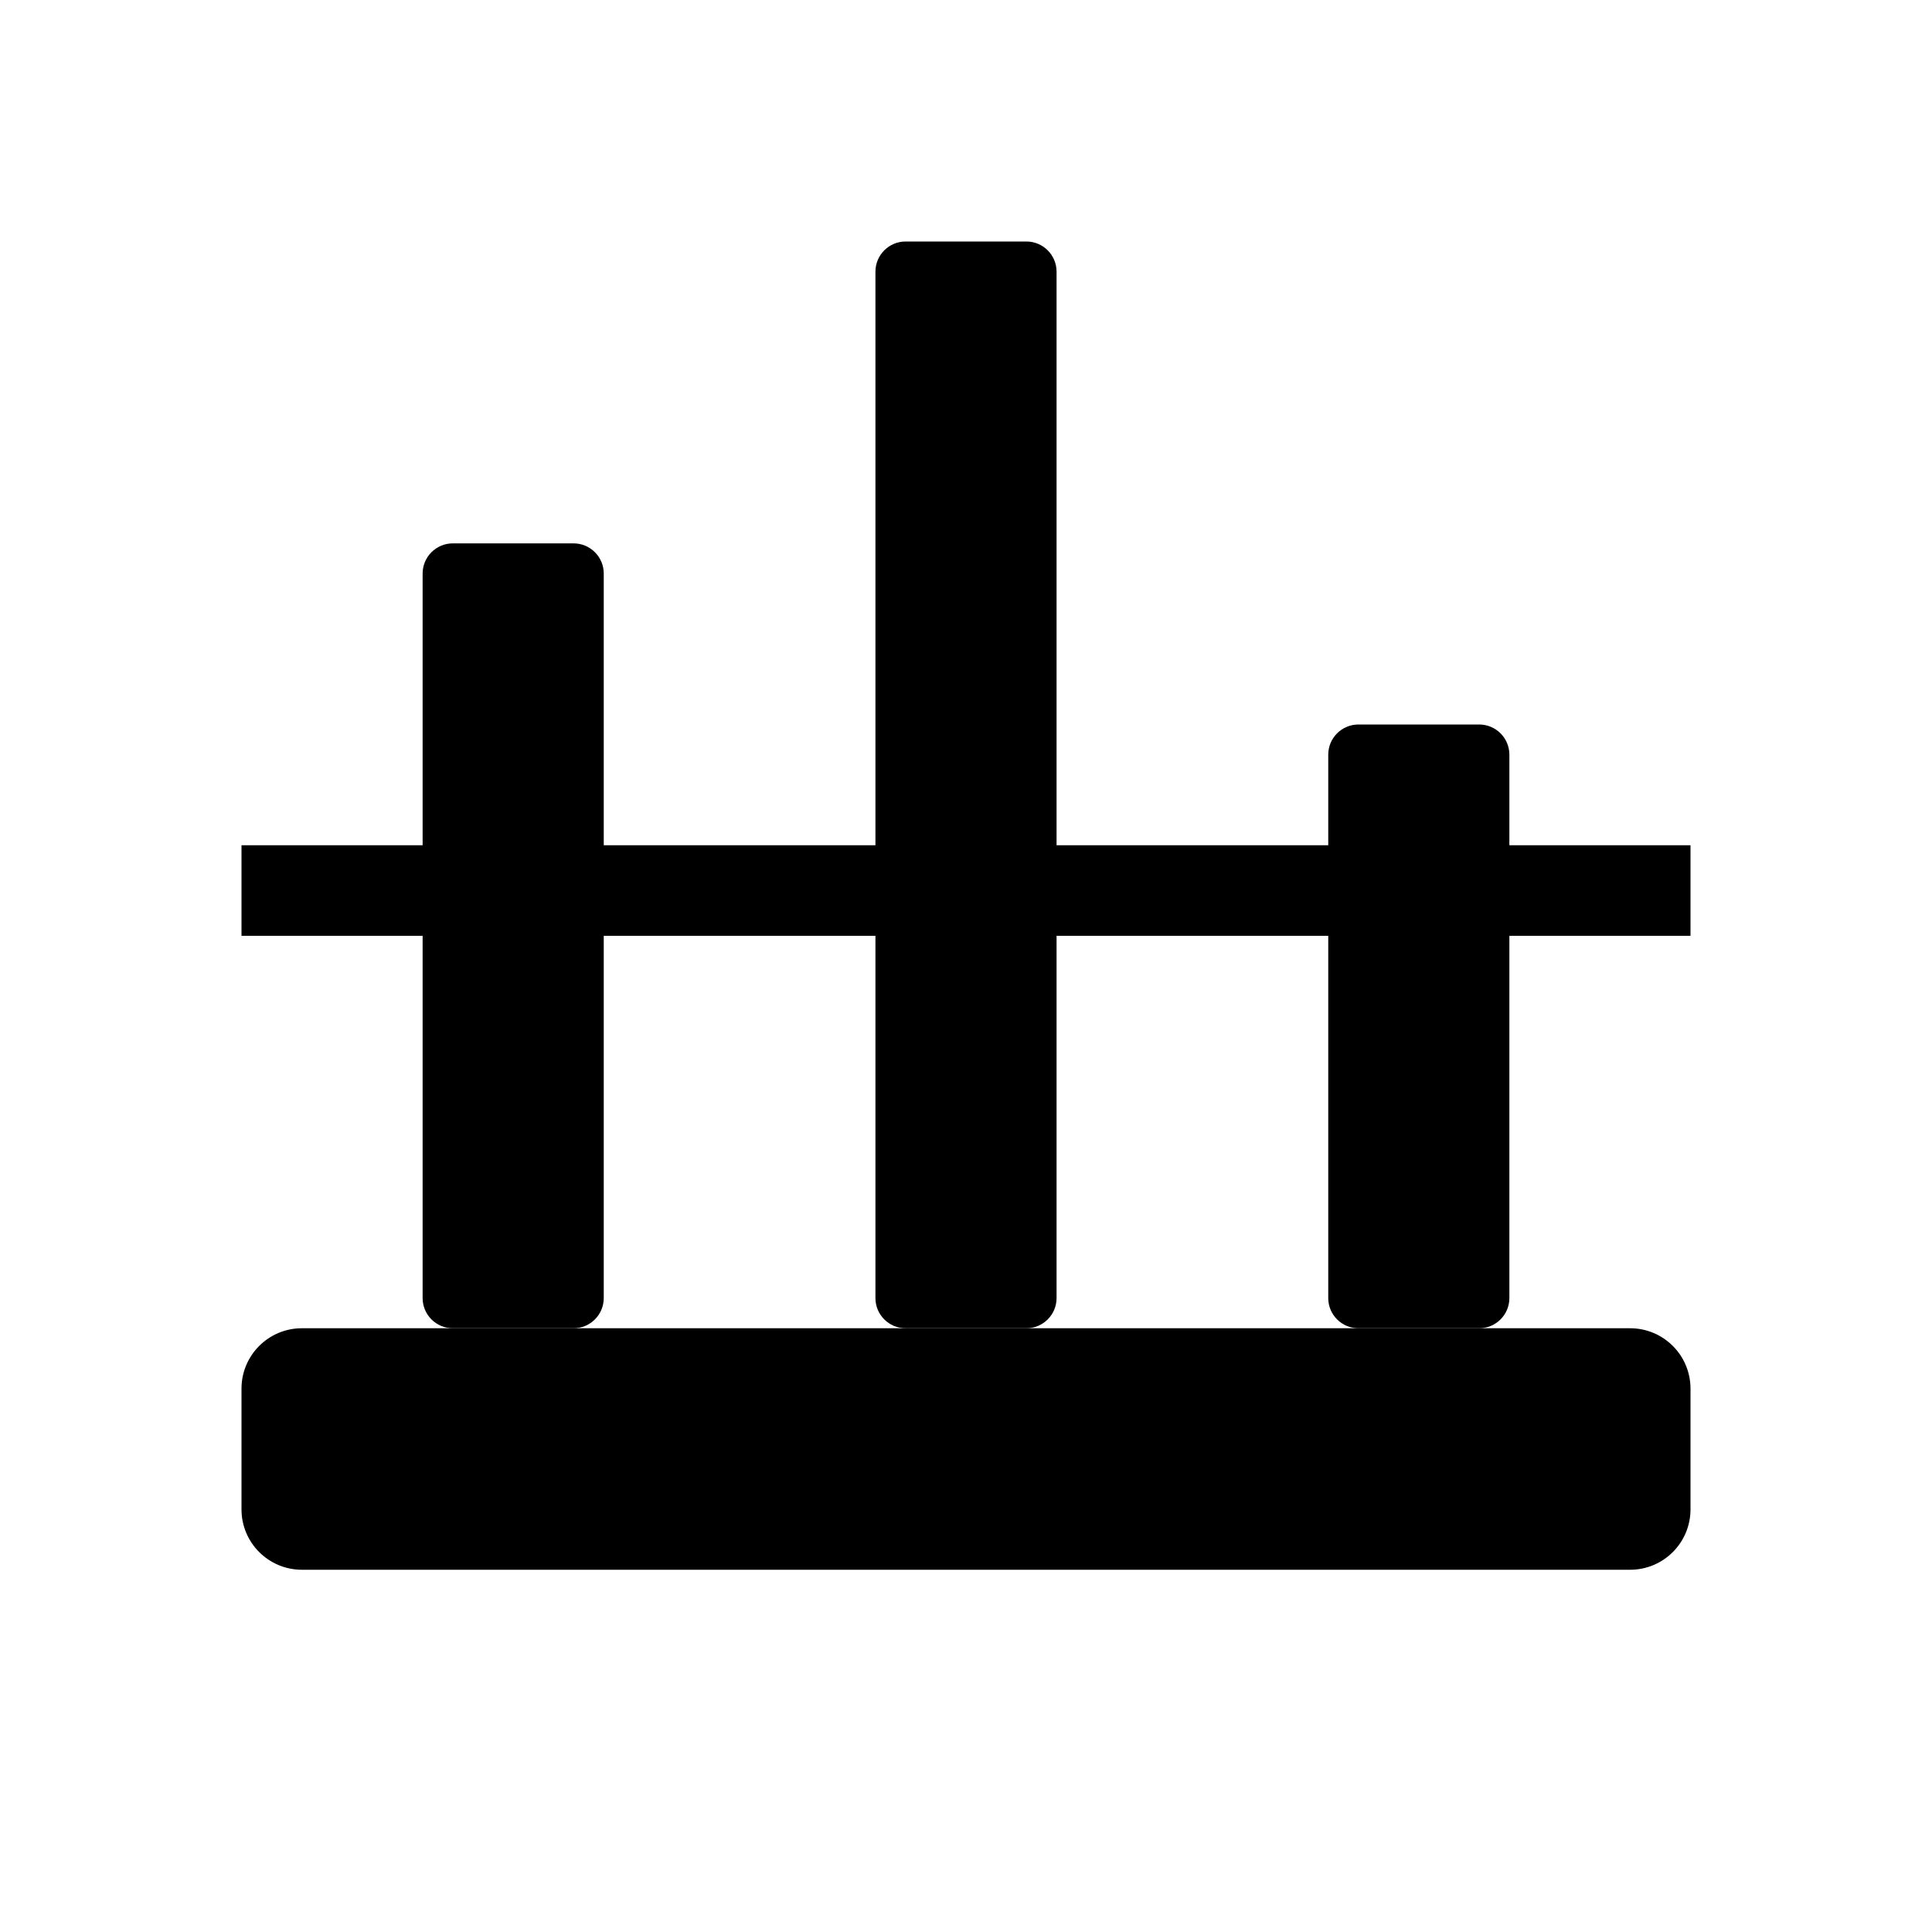
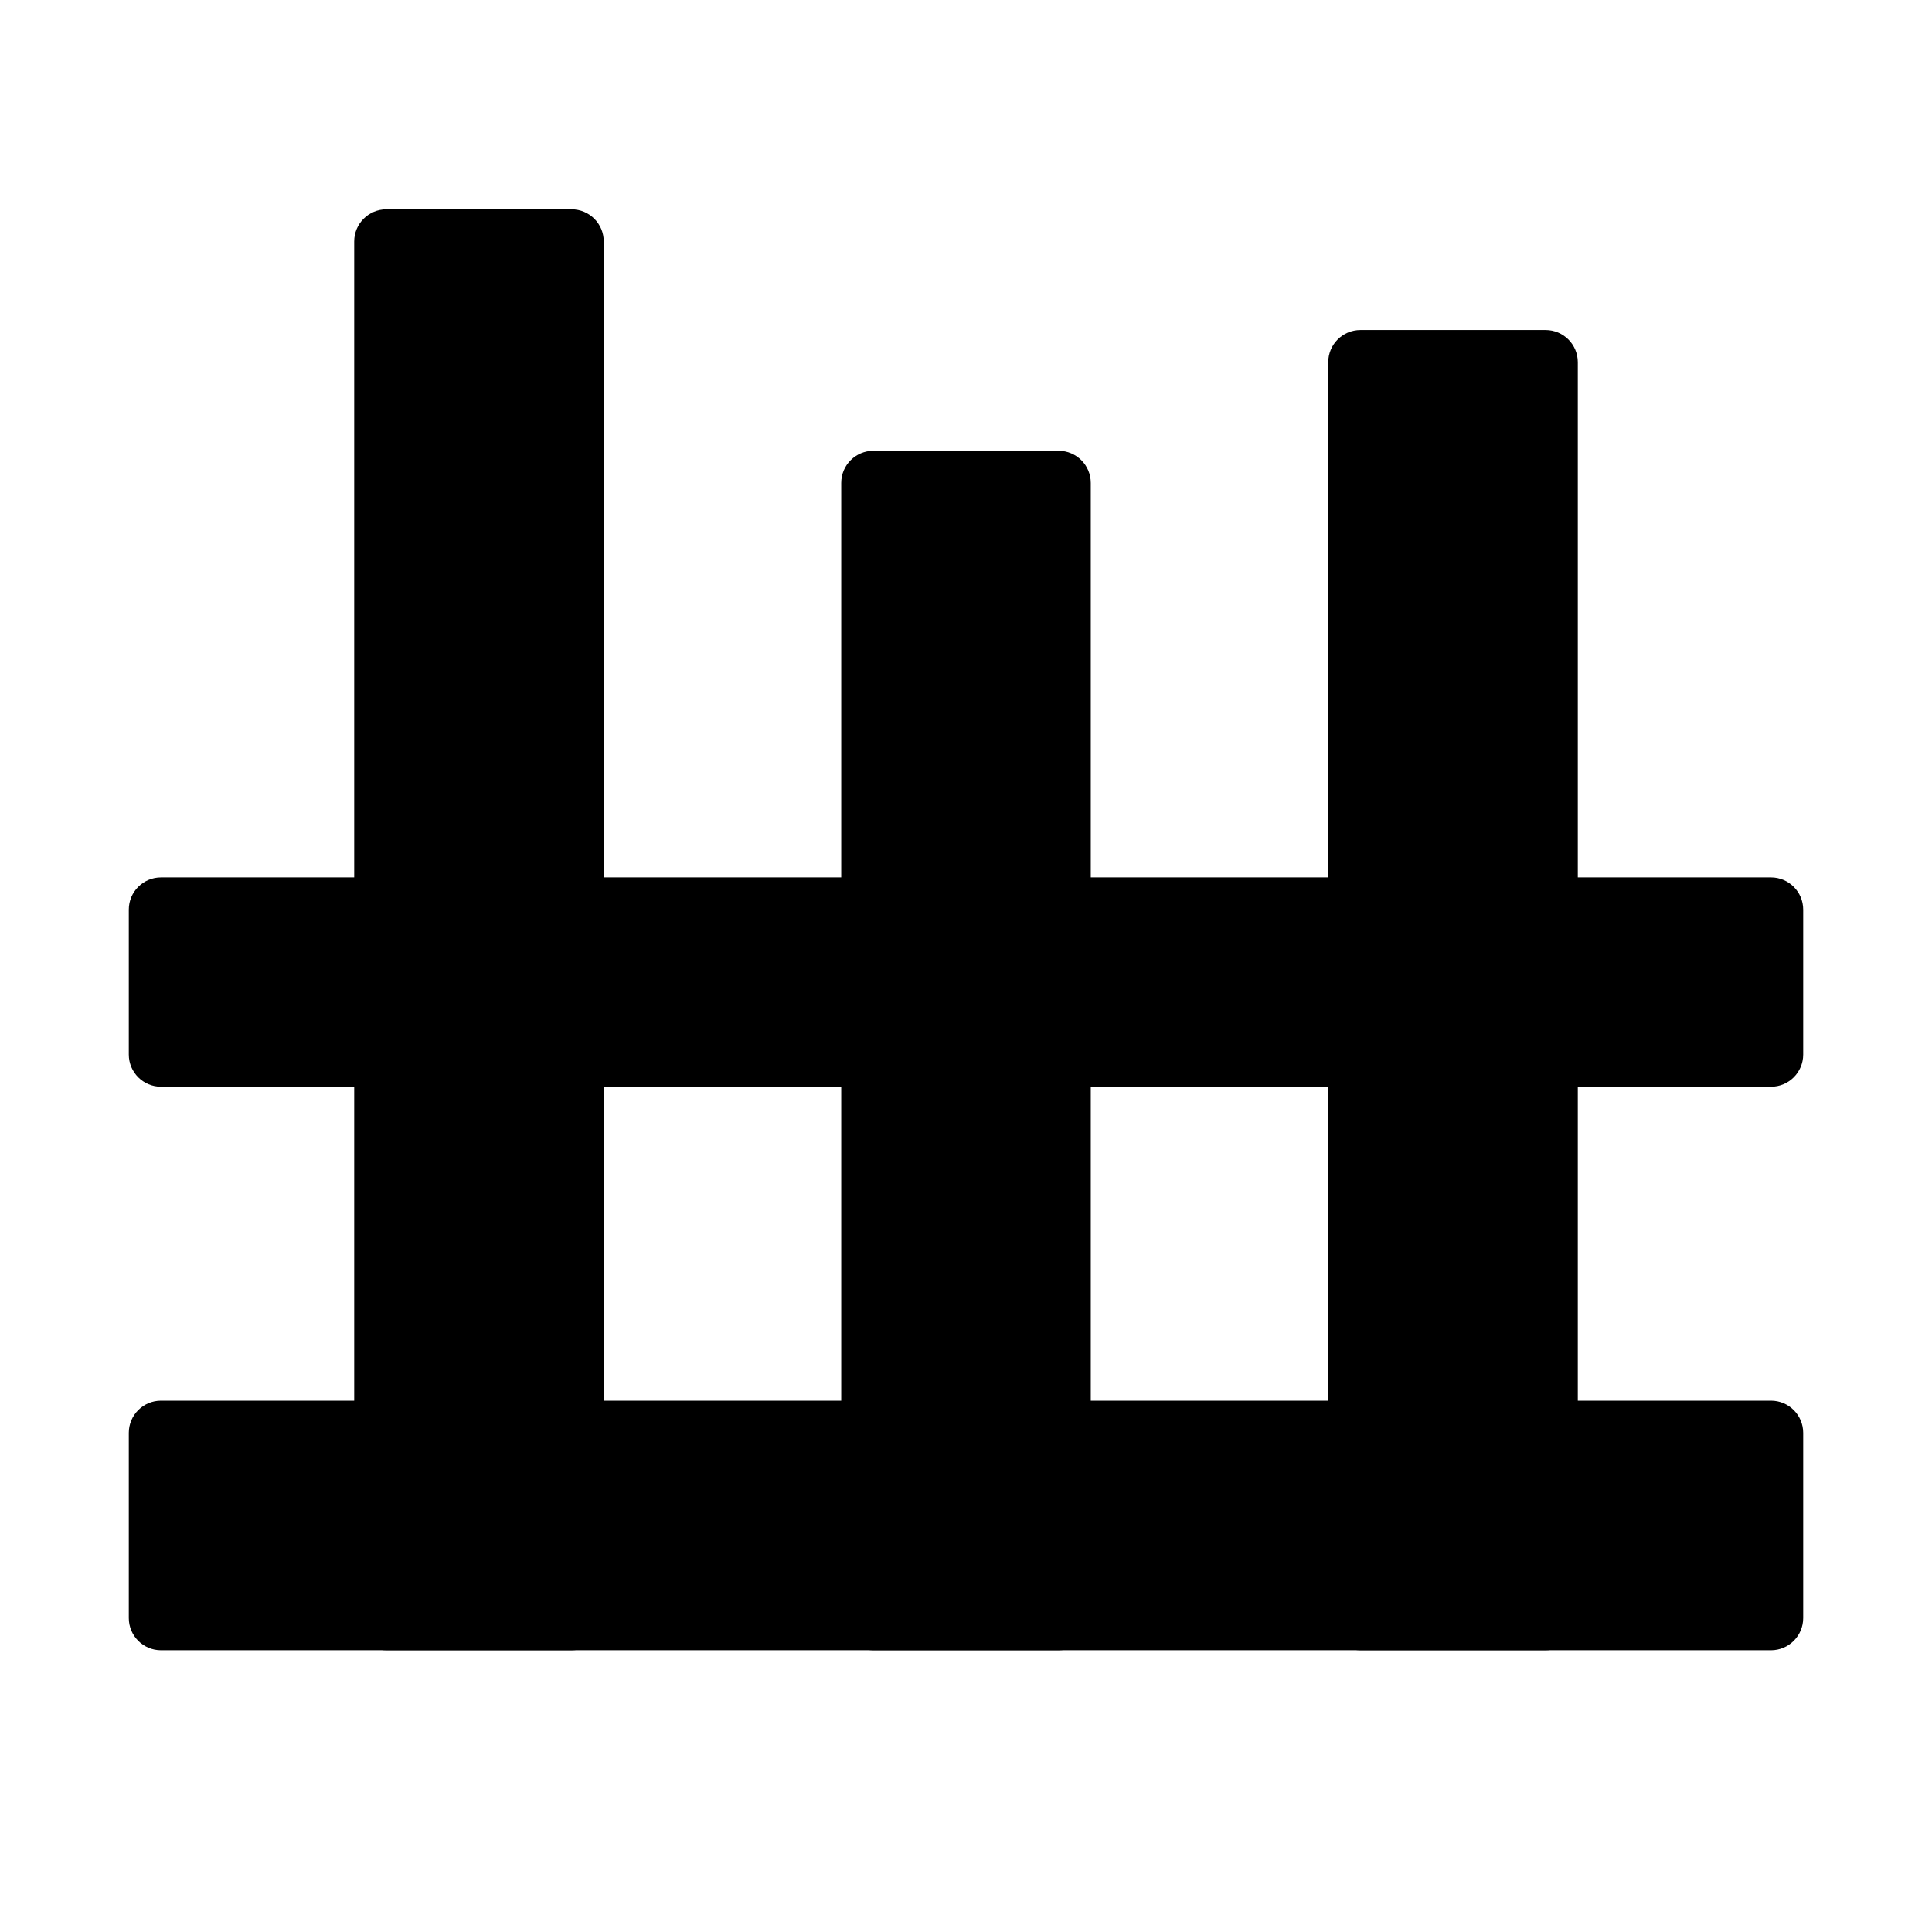
- <svg xmlns="http://www.w3.org/2000/svg" viewBox="0 0 32 32" width="32" height="32" fill="currentColor" role="img" aria-label="osnova">
-   <rect x="4" y="22" width="24" height="4" rx="1" />
-   <rect x="7" y="9" width="3" height="13" rx="0.5" />
-   <rect x="14.5" y="4" width="3" height="18" rx="0.5" />
-   <rect x="22" y="12" width="3" height="10" rx="0.5" />
-   <rect x="4" y="14" width="24" height="1.5" />
+ <svg xmlns="http://www.w3.org/2000/svg" viewBox="0 0 24 24" fill="currentColor" role="img" aria-label="osnova">
+   <rect x="4.4" y="2.6" width="3.1" height="17.9" rx="0.4" />
+   <rect x="10.45" y="5.6" width="3.1" height="14.9" rx="0.4" />
+   <rect x="16.5" y="4.1" width="3.1" height="16.4" rx="0.4" />
+   <rect x="1.6" y="10.9" width="20.8" height="2.6" rx="0.4" />
+   <rect x="1.6" y="17.4" width="20.8" height="3.1" rx="0.4" />
</svg>
